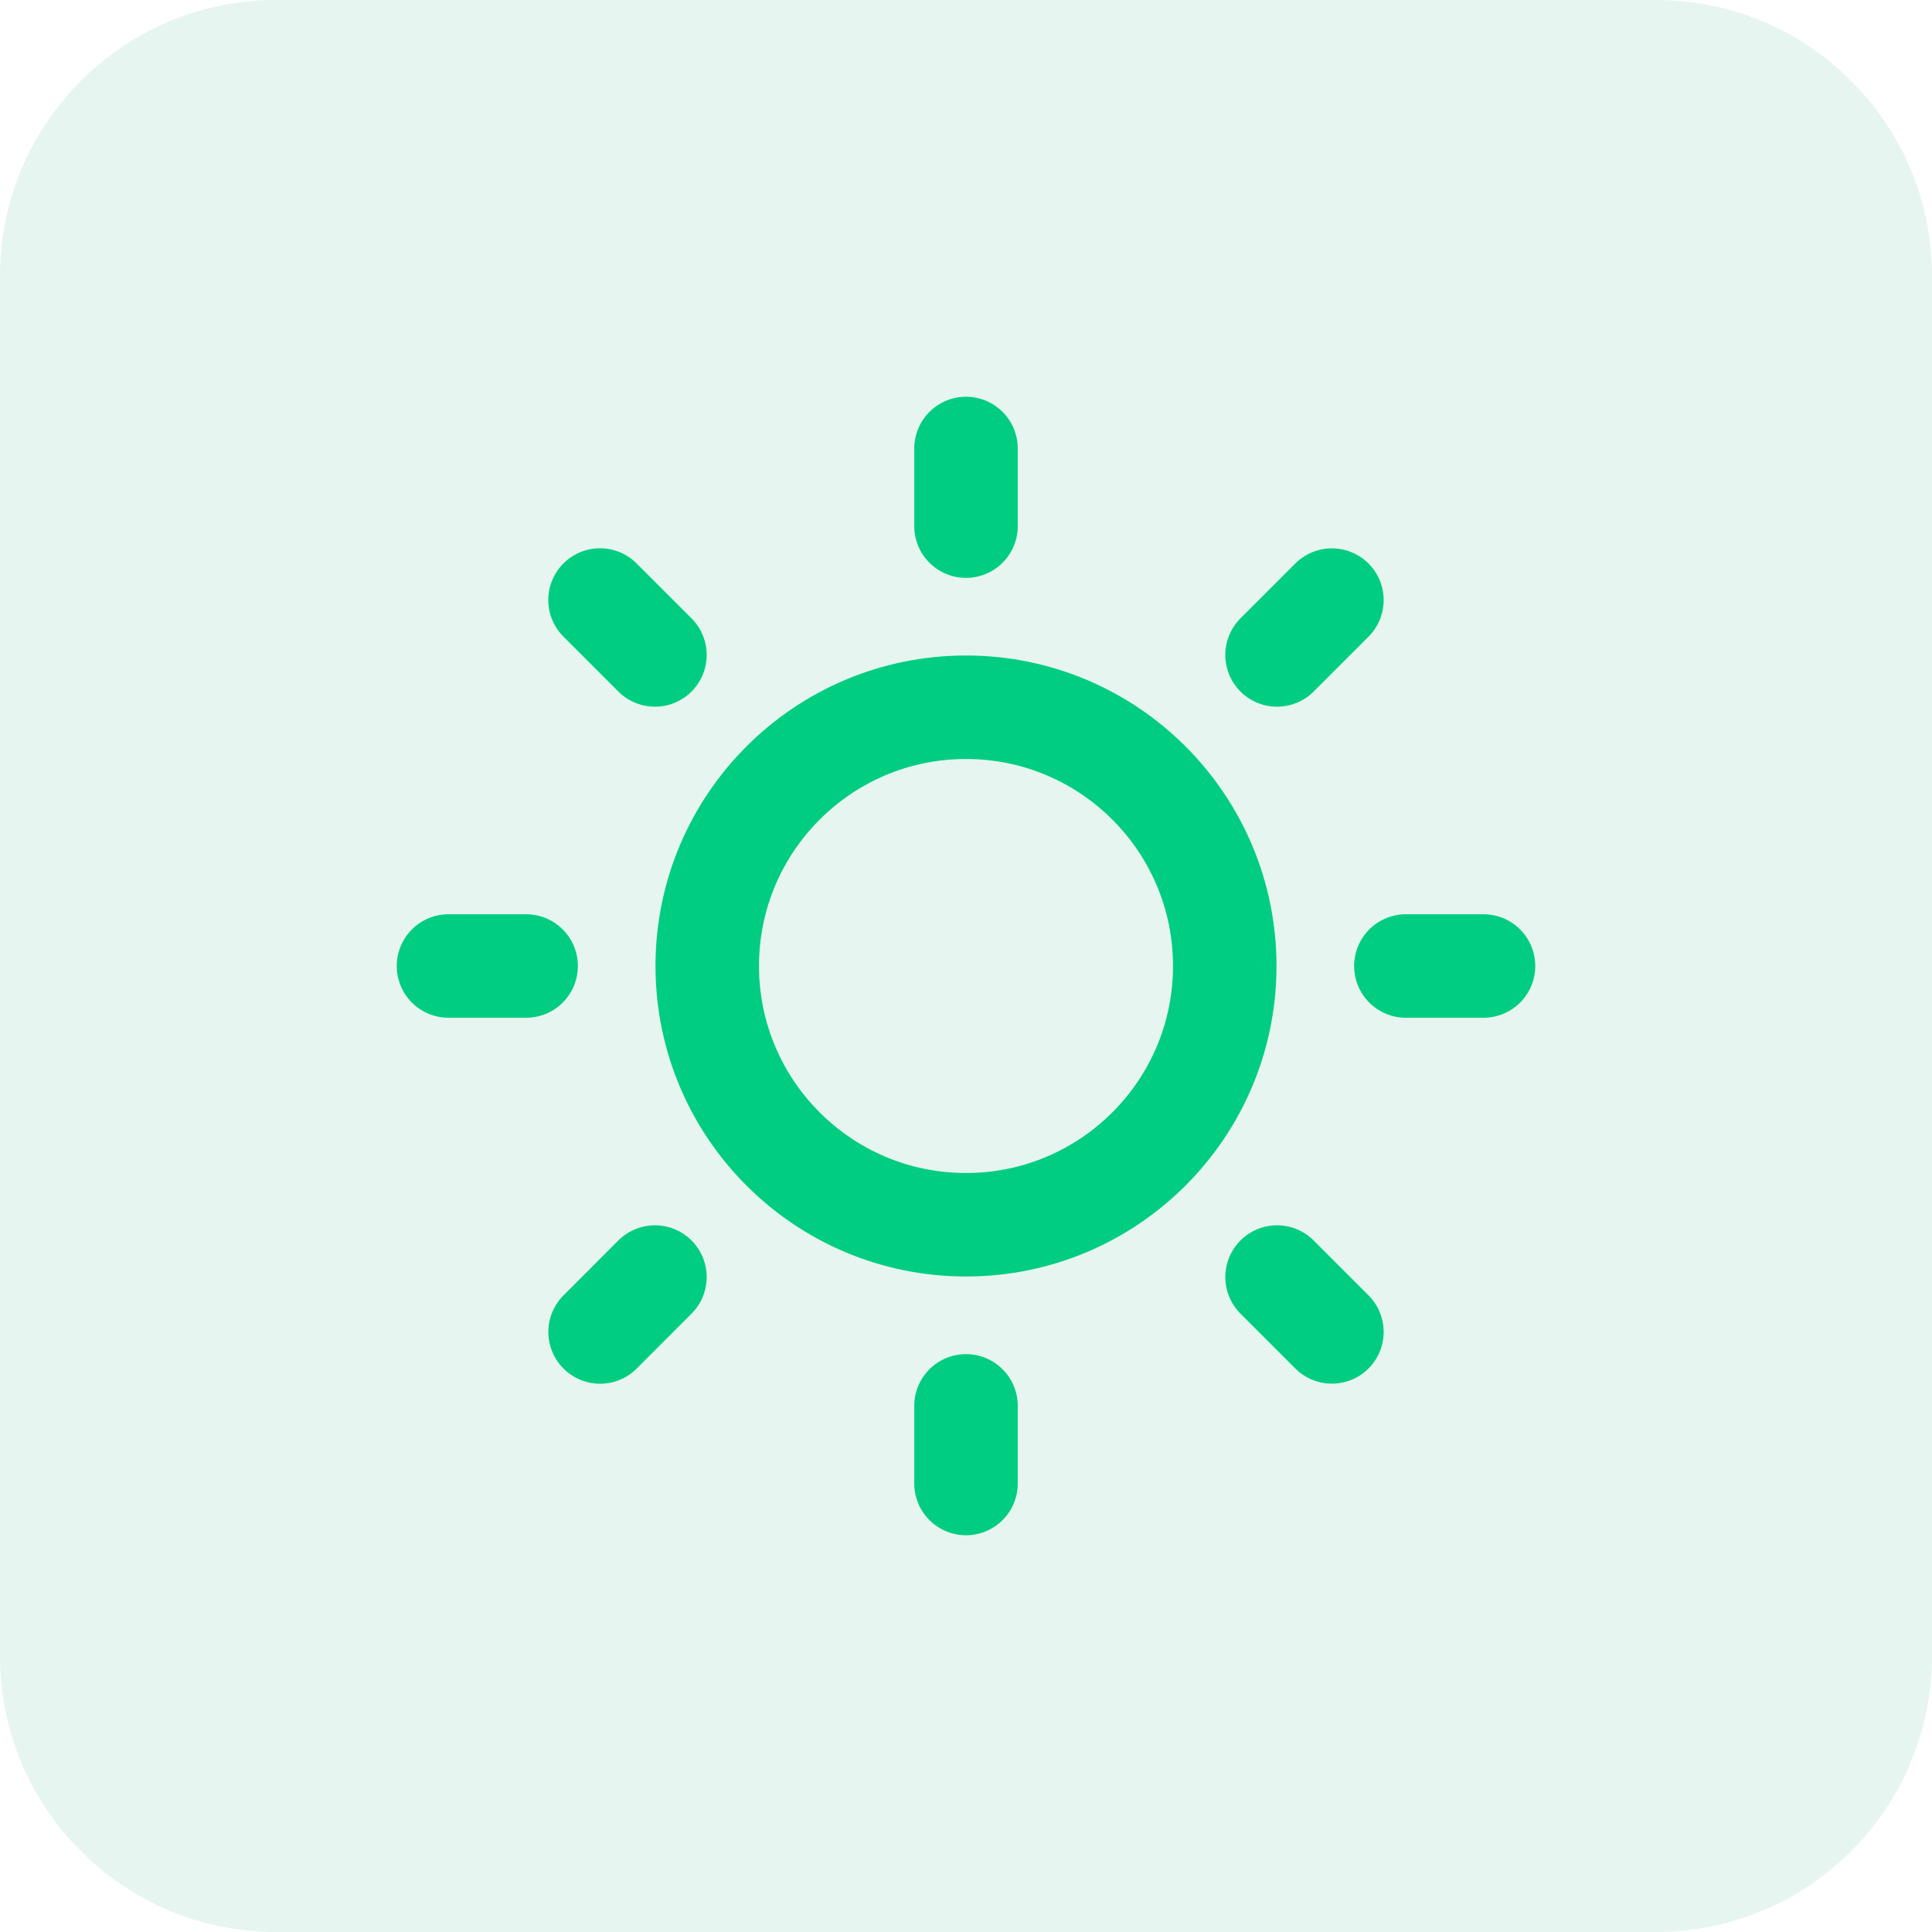
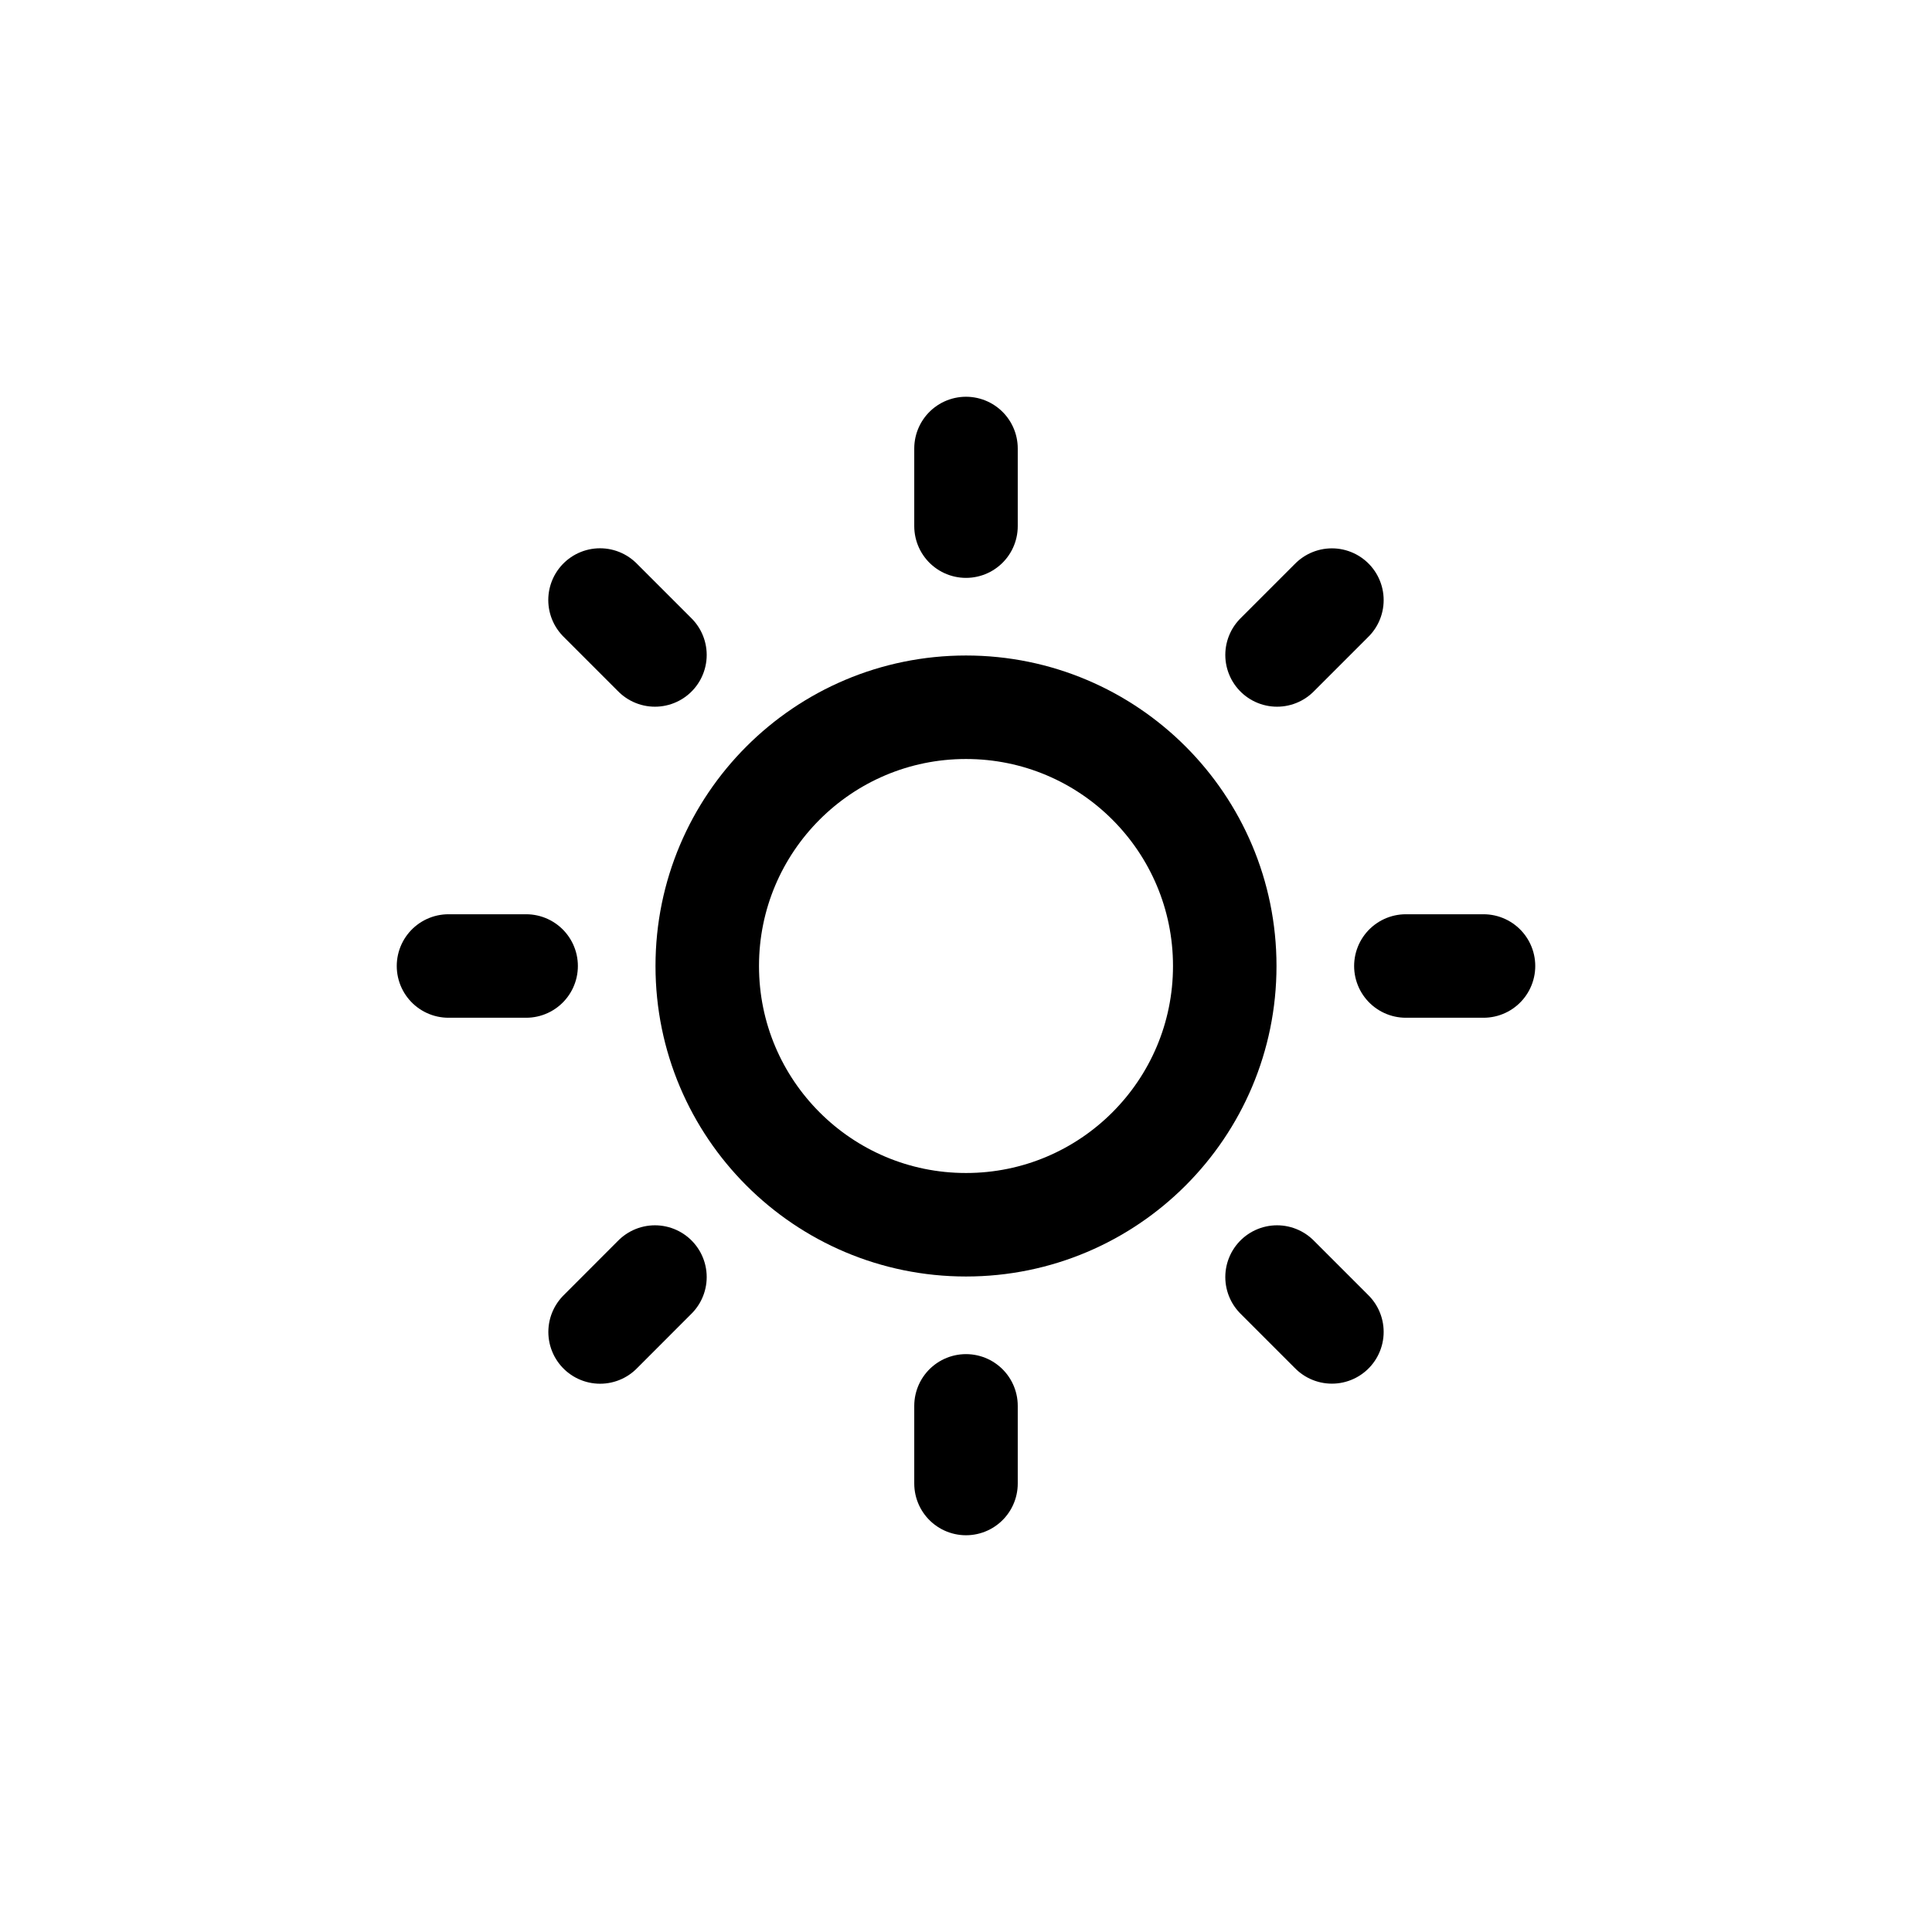
<svg xmlns="http://www.w3.org/2000/svg" width="28" height="28" viewBox="0 0 28 28" fill="none">
-   <path d="M0 4C0 1.791 1.791 0 4 0H24C26.209 0 28 1.791 28 4V24C28 26.209 26.209 28 24 28H4C1.791 28 0 26.209 0 24V4Z" fill="#E6F5F0" />
-   <path d="M17.75 14C17.75 16.071 16.071 17.75 14 17.75C11.929 17.75 10.25 16.071 10.25 14C10.25 11.929 11.929 10.25 14 10.25C16.071 10.25 17.75 11.929 17.75 14Z" stroke="#00CD82" stroke-width="1.5" />
-   <path d="M14 6.5V7.625M14 20.375V21.5M19.303 19.303L18.508 18.508M9.492 9.492L8.696 8.696M21.5 14H20.375M7.625 14H6.5M19.303 8.697L18.508 9.492M9.492 18.508L8.697 19.304" stroke="#00CD82" stroke-width="1.5" stroke-linecap="round" />
+   <path d="M17.75 14C17.75 16.071 16.071 17.75 14 17.75C11.929 17.75 10.25 16.071 10.25 14C10.25 11.929 11.929 10.25 14 10.25C16.071 10.25 17.75 11.929 17.75 14Z" stroke="currentColor" stroke-width="1.5" />
+   <path d="M14 6.5V7.625M14 20.375V21.5M19.303 19.303L18.508 18.508M9.492 9.492L8.696 8.696M21.5 14H20.375M7.625 14H6.5M19.303 8.697L18.508 9.492M9.492 18.508L8.697 19.304" stroke="currentColor" stroke-width="1.5" stroke-linecap="round" />
</svg>
